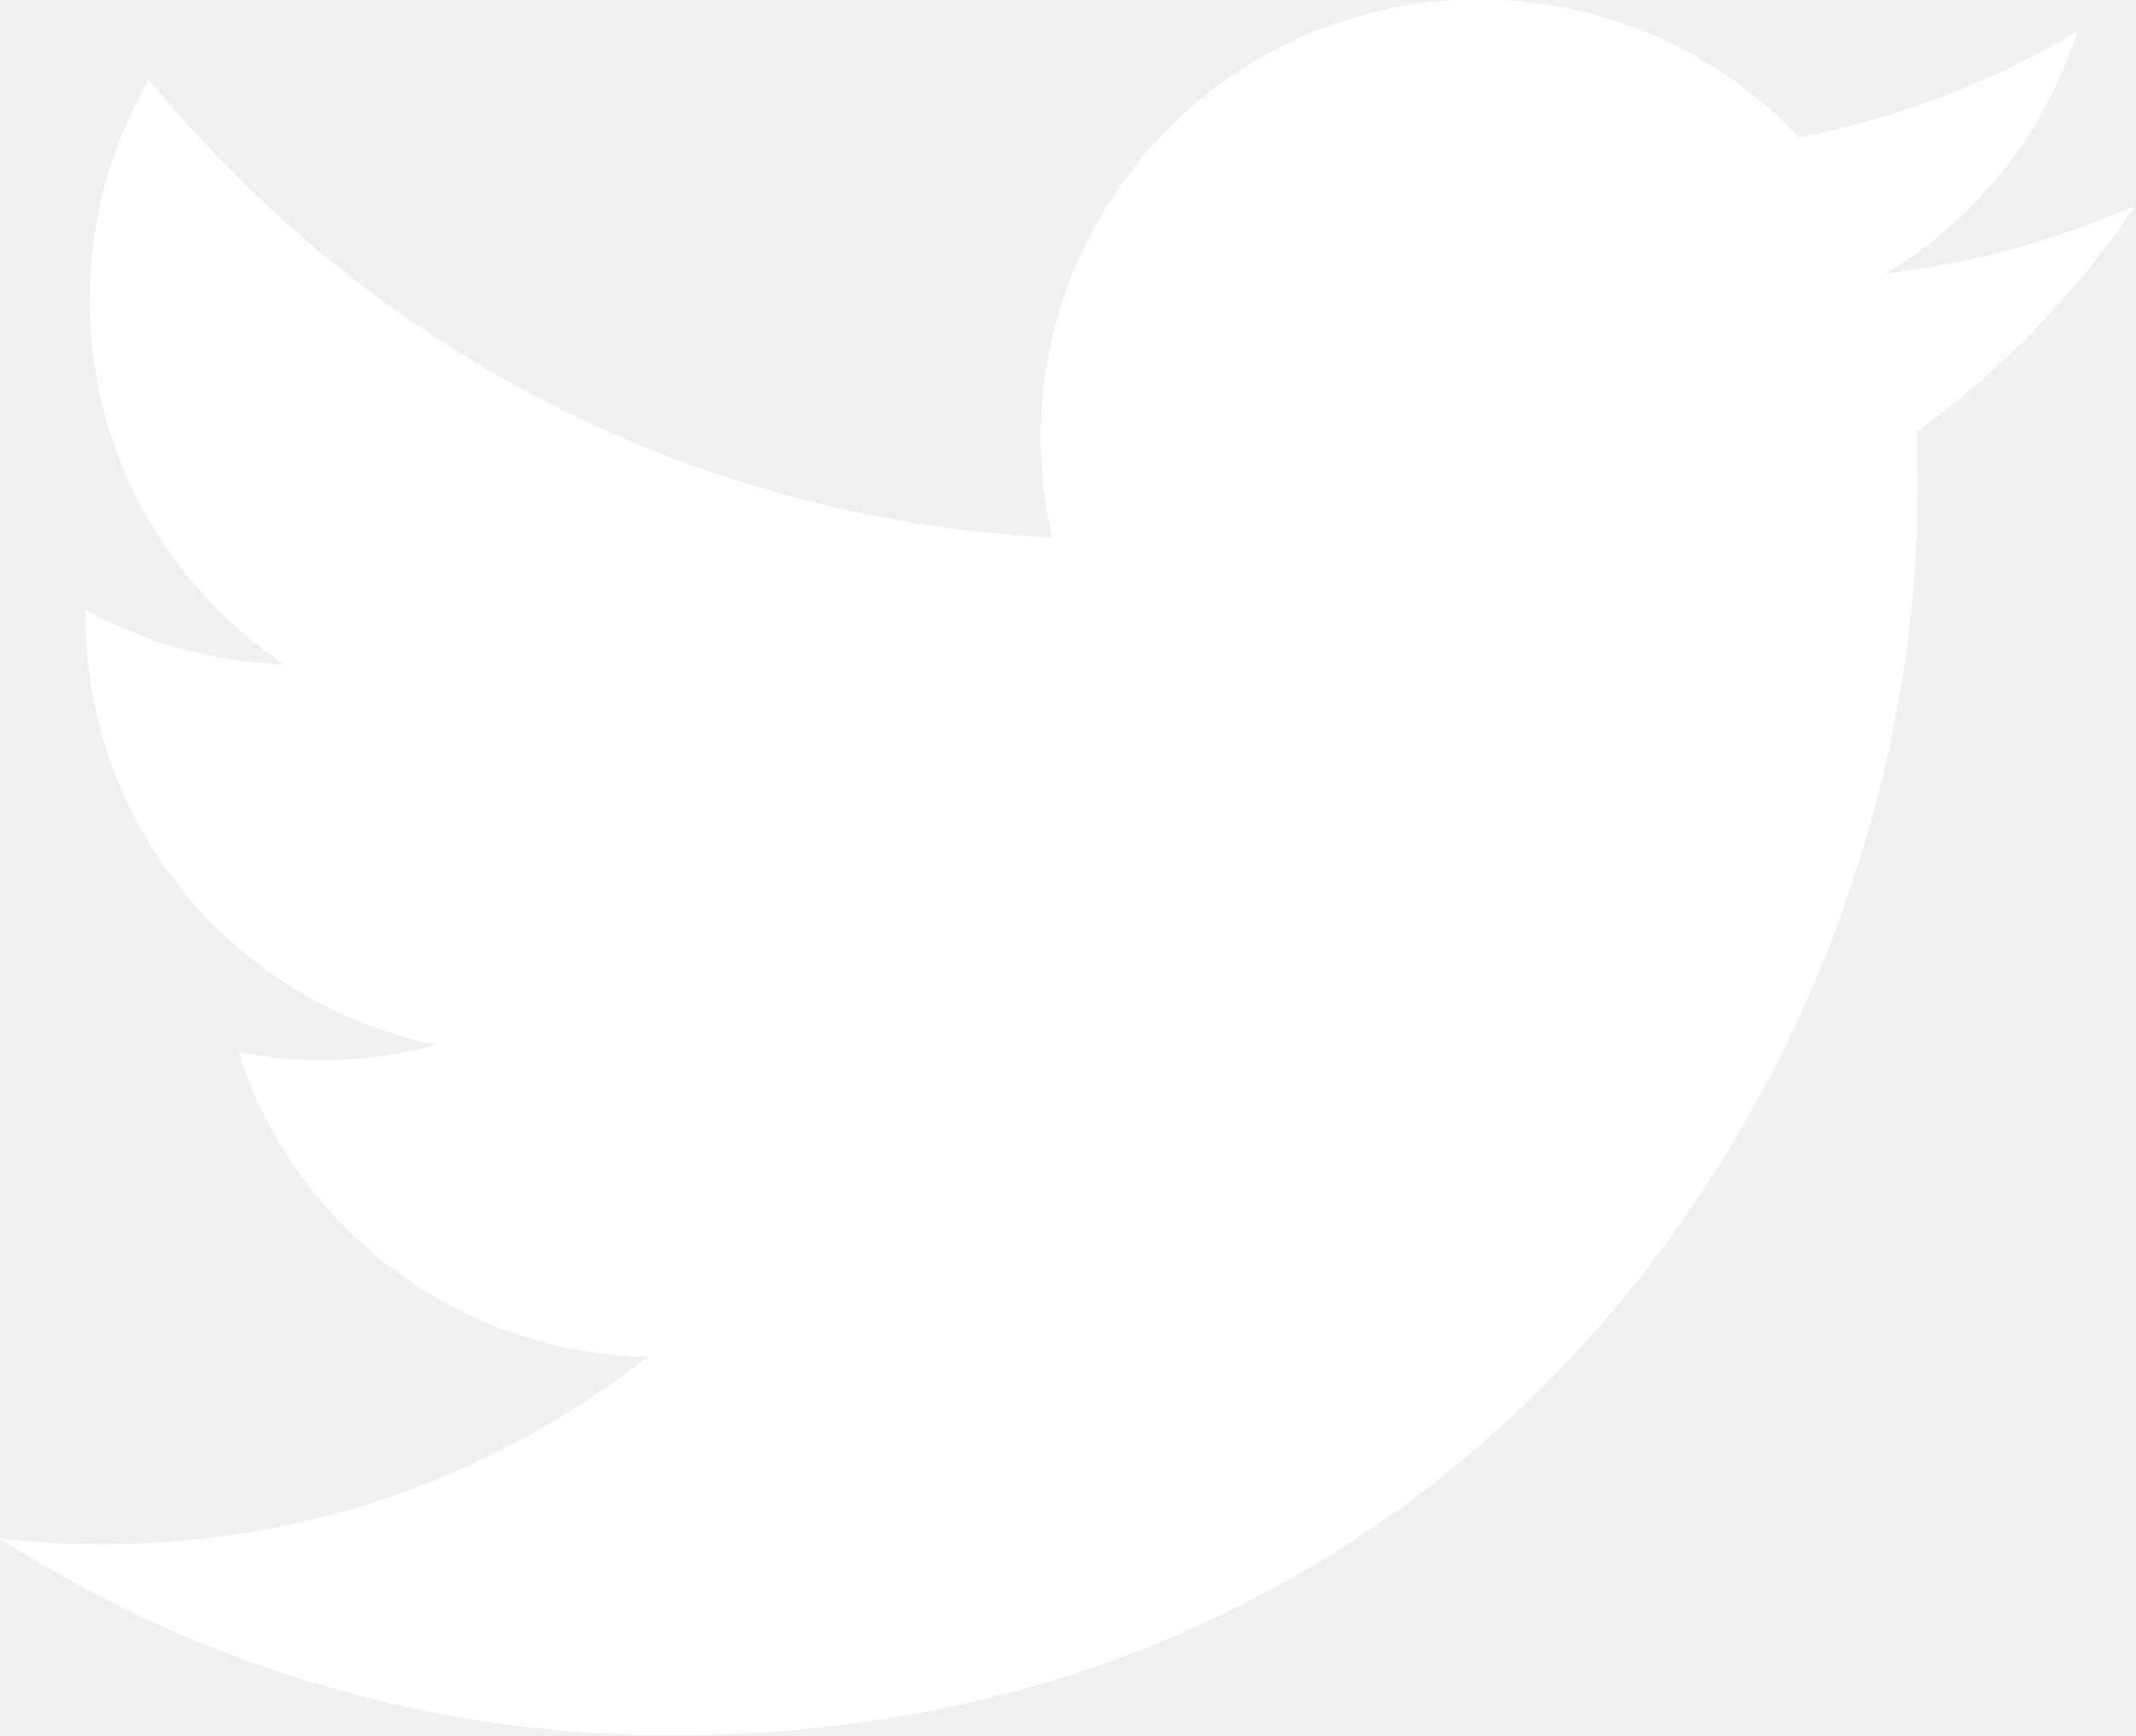
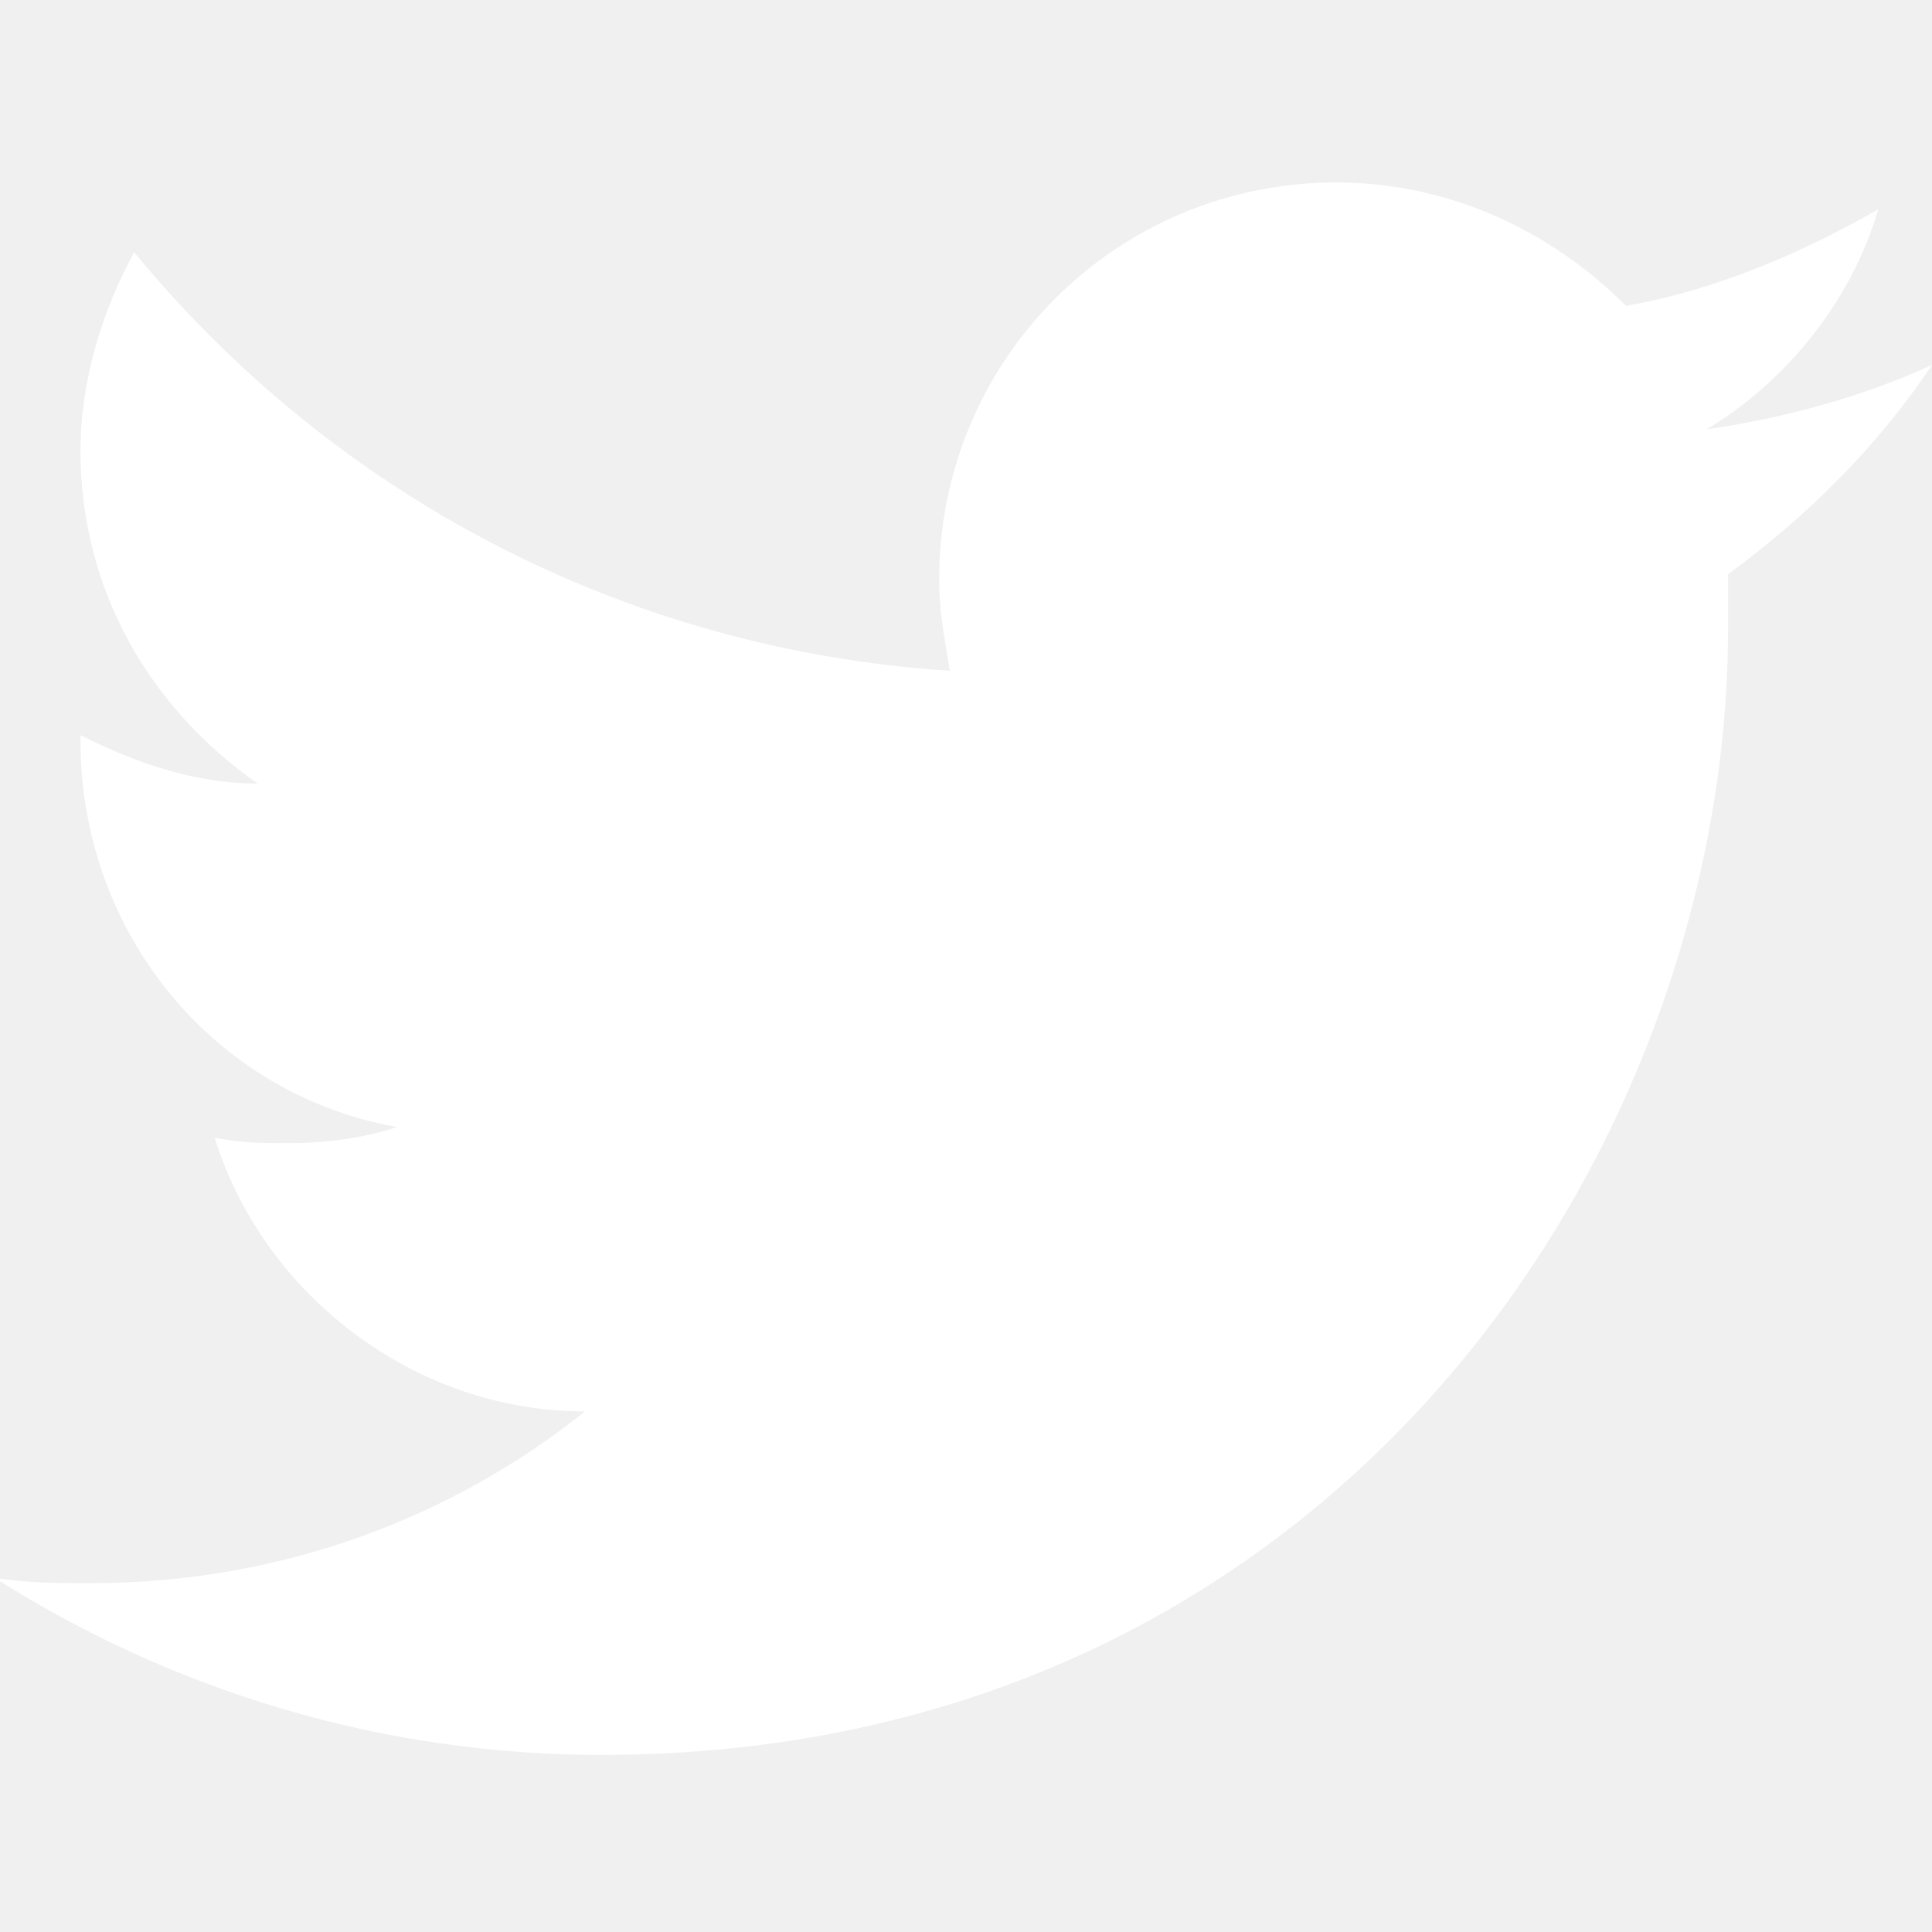
- <svg xmlns="http://www.w3.org/2000/svg" id="Layer_2" viewBox="0 0 36 29.25">
-   <defs>
-     <style>.cls-1{fill:#fff;}</style>
-   </defs>
-   <path class="cls-1" d="M36,3.46c-1.33,.59-2.75,.98-4.24,1.16,1.53-.91,2.7-2.36,3.25-4.09-1.43,.85-3.01,1.46-4.69,1.79-1.35-1.44-3.27-2.33-5.39-2.33-4.08,0-7.39,3.31-7.39,7.39,0,.58,.07,1.14,.19,1.68-6.14-.31-11.58-3.25-15.22-7.72-.63,1.09-1,2.36-1,3.71,0,2.56,1.3,4.82,3.28,6.15-1.21-.04-2.35-.37-3.35-.92v.09c0,3.58,2.54,6.56,5.92,7.24-.62,.17-1.27,.26-1.95,.26-.47,0-.94-.05-1.39-.13,.94,2.93,3.67,5.07,6.9,5.13-2.53,1.98-5.71,3.16-9.17,3.16-.6,0-1.18-.03-1.76-.1,3.27,2.09,7.15,3.32,11.32,3.32,13.59,0,21.01-11.25,21.01-21.01,0-.32,0-.64-.02-.96,1.44-1.04,2.7-2.34,3.69-3.82Z" />
+ <svg xmlns="http://www.w3.org/2000/svg" version="1.1" id="Layer_2_00000133524338295193672450000010135617305810840472_" x="0px" y="0px" viewBox="0 0 36 36" style="enable-background:new 0 0 36 36;" xml:space="preserve">
+   <style type="text/css">
+ 	.st0{fill:#FFFFFF;}
+ </style>
+   <path class="st0" d="M36,6.8c-1.3,0.6-2.8,1-4.2,1.2c1.5-0.9,2.7-2.4,3.2-4.1c-1.4,0.8-3,1.5-4.7,1.8c-1.4-1.4-3.3-2.3-5.4-2.3  c-4.1,0-7.4,3.3-7.4,7.4c0,0.6,0.1,1.1,0.2,1.7C11.6,12.1,6.2,9.2,2.5,4.7c-0.6,1.1-1,2.4-1,3.7c0,2.6,1.3,4.8,3.3,6.2  c-1.2,0-2.3-0.4-3.3-0.9v0.1c0,3.6,2.5,6.6,5.9,7.2c-0.6,0.2-1.3,0.3-2,0.3c-0.5,0-0.9,0-1.4-0.1c0.9,2.9,3.7,5.1,6.9,5.1  c-2.5,2-5.7,3.2-9.2,3.2c-0.6,0-1.2,0-1.8-0.1c3.3,2.1,7.2,3.3,11.3,3.3c13.6,0,21-11.2,21-21c0-0.3,0-0.6,0-1  C33.7,9.6,35,8.3,36,6.8L36,6.8z" />
</svg>
